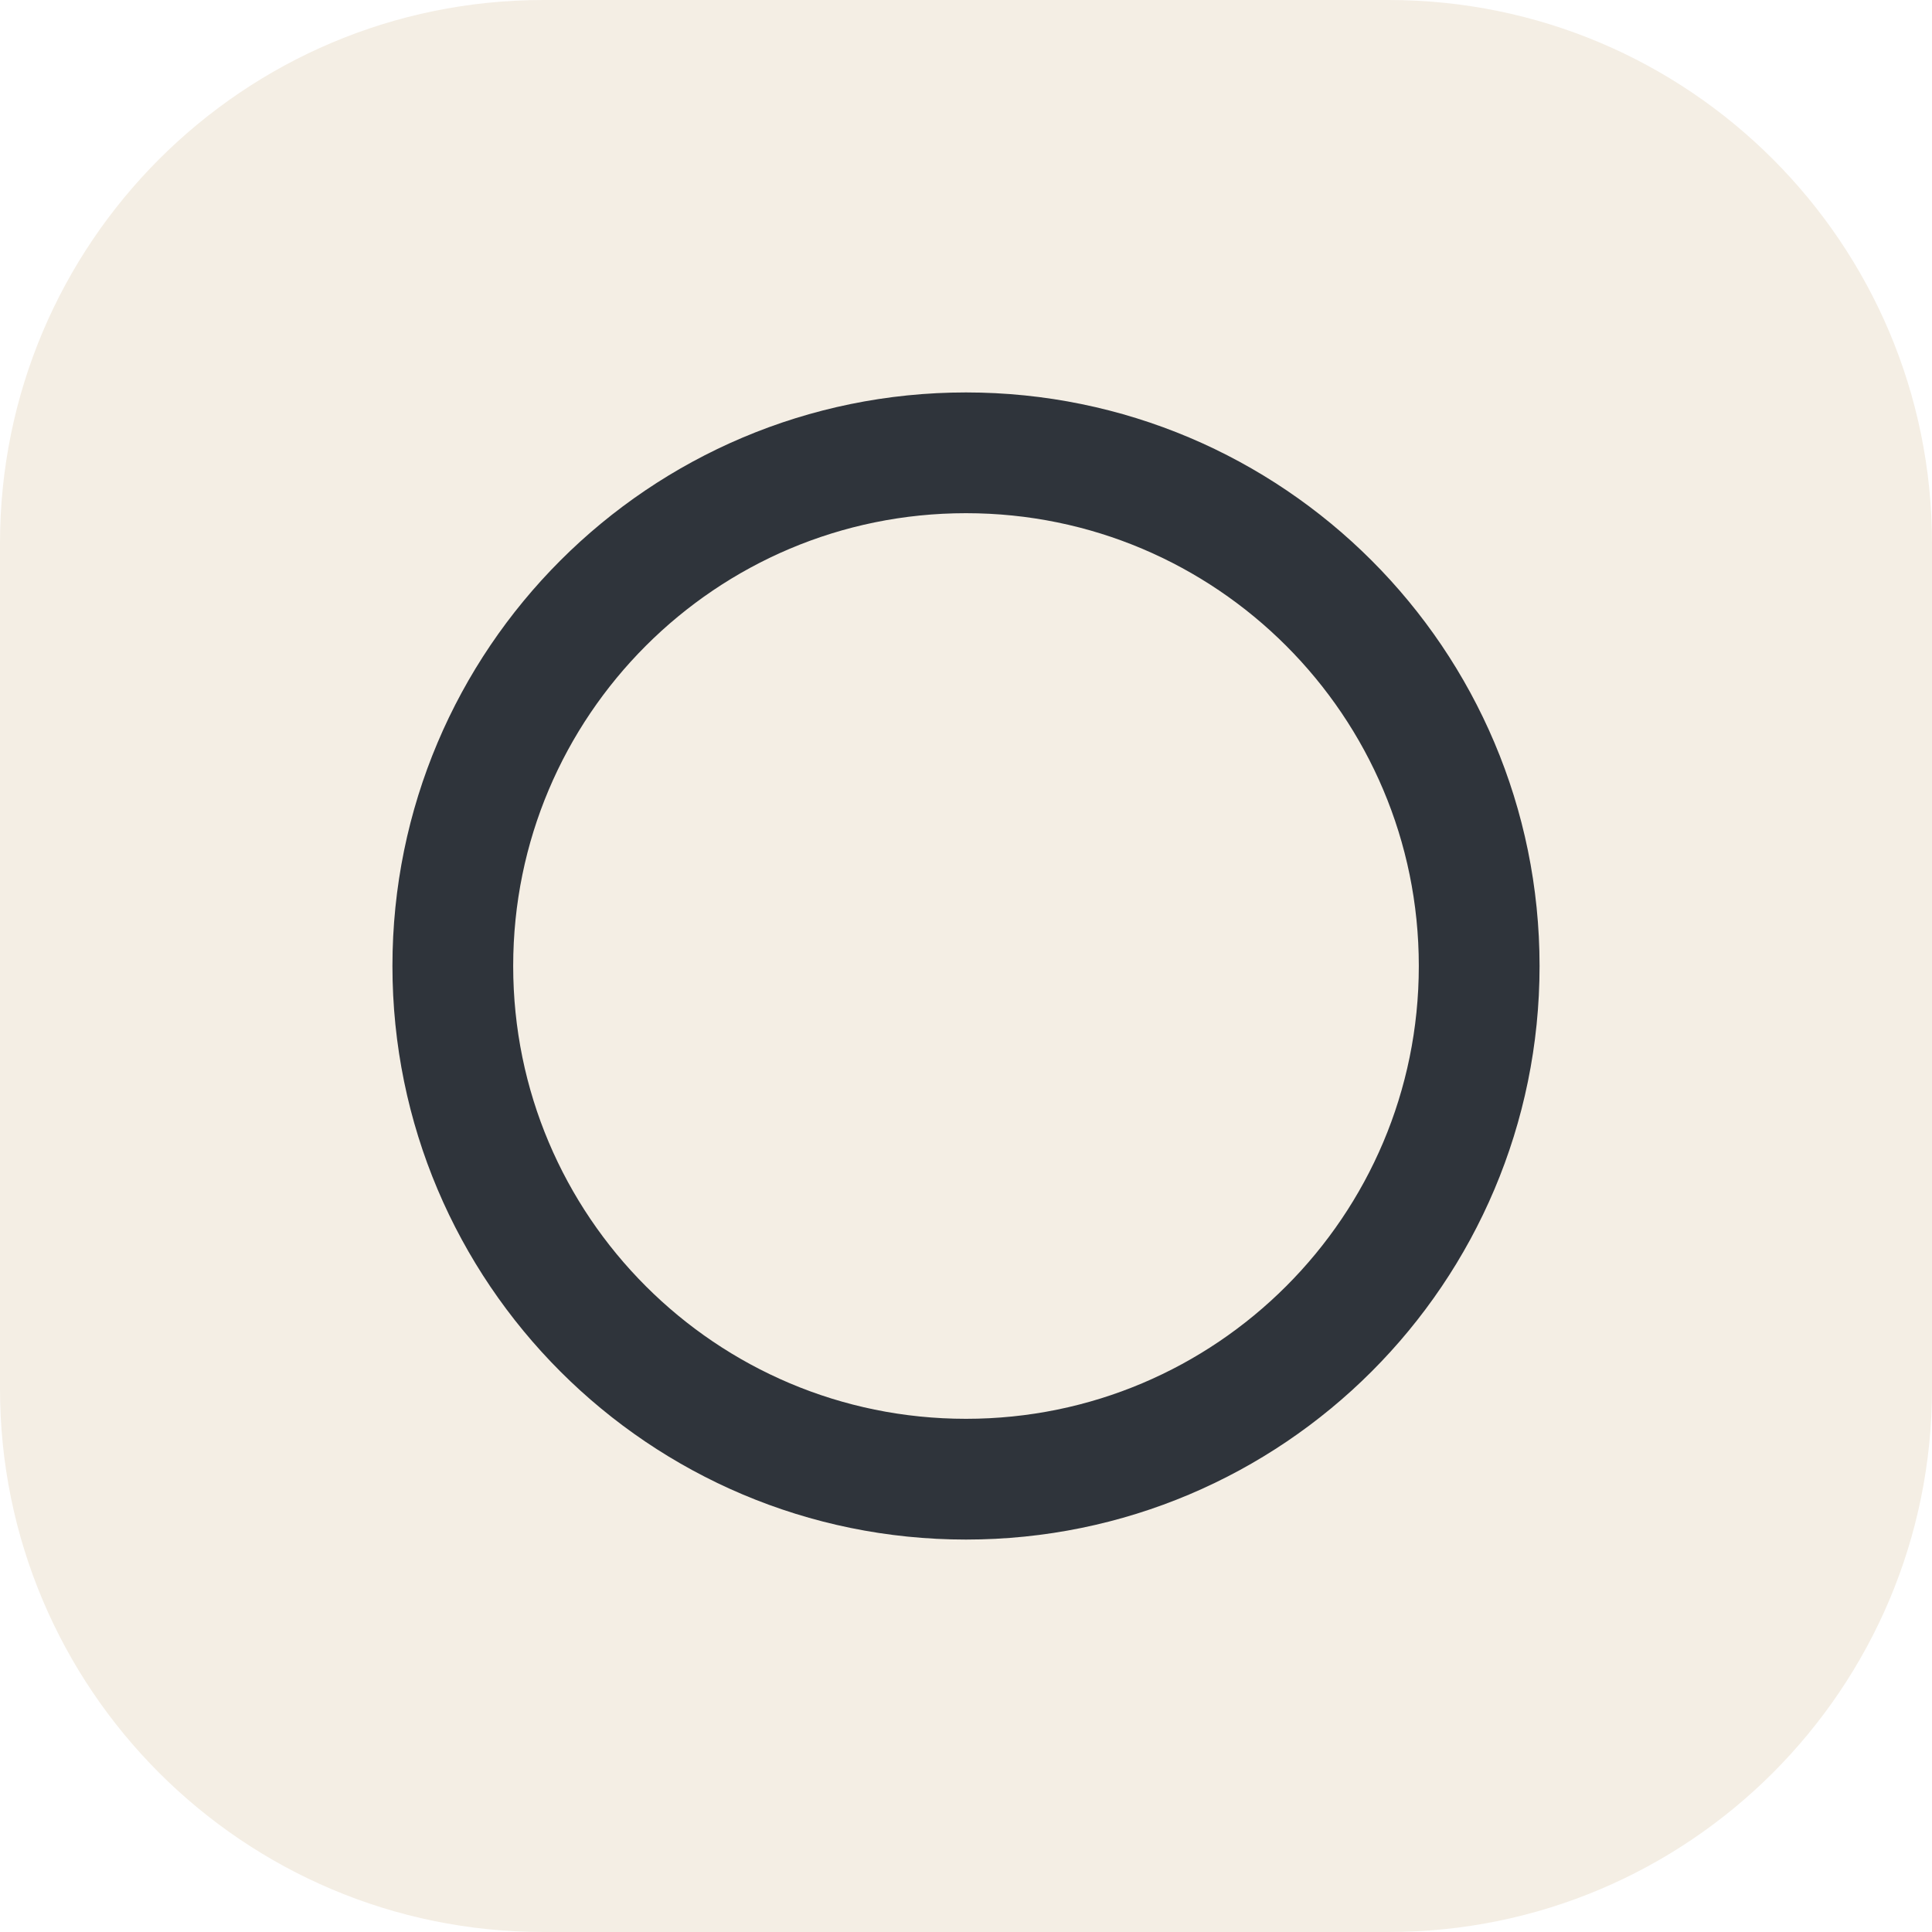
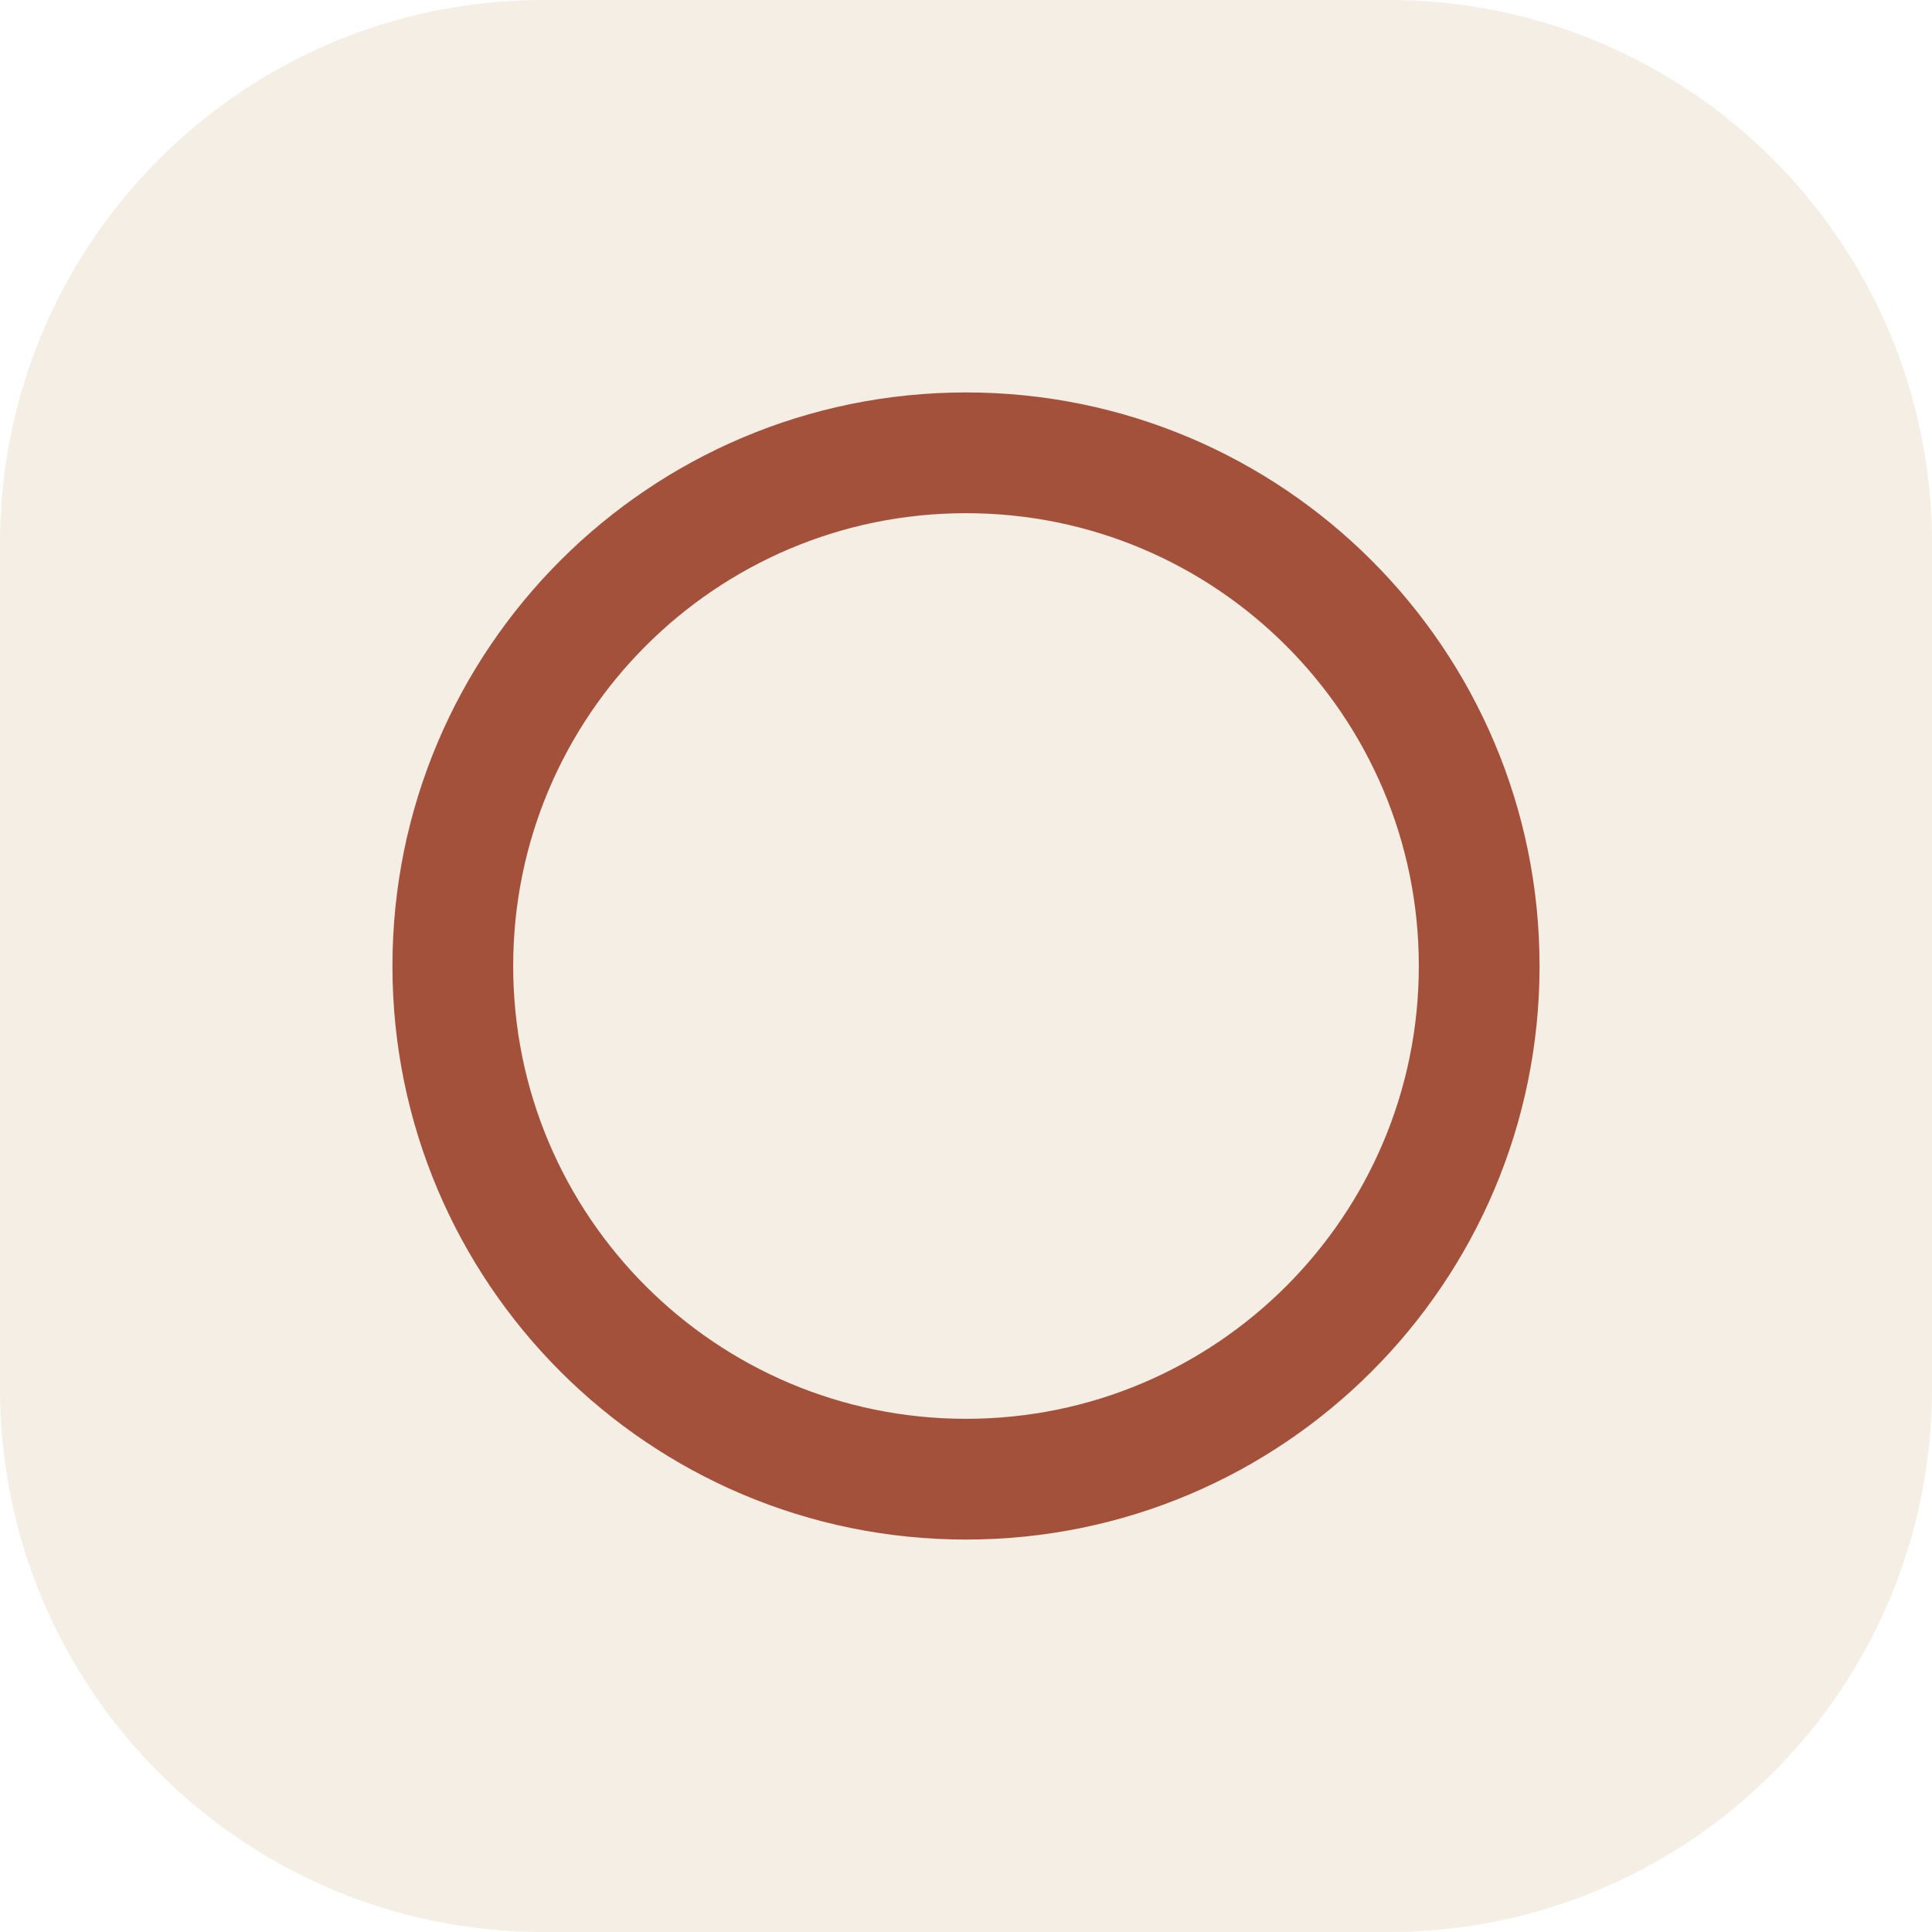
<svg xmlns="http://www.w3.org/2000/svg" viewBox="0 0 64 64">
  <rect width="64" height="64" rx="18" fill="#f4eee4" />
-   <circle cx="32" cy="32" r="17" fill="none" stroke="#2f343b" stroke-width="4" />
+   <circle cx="32" cy="32" r="17" fill="none" stroke="#a4513c" stroke-width="4" />
</svg>
